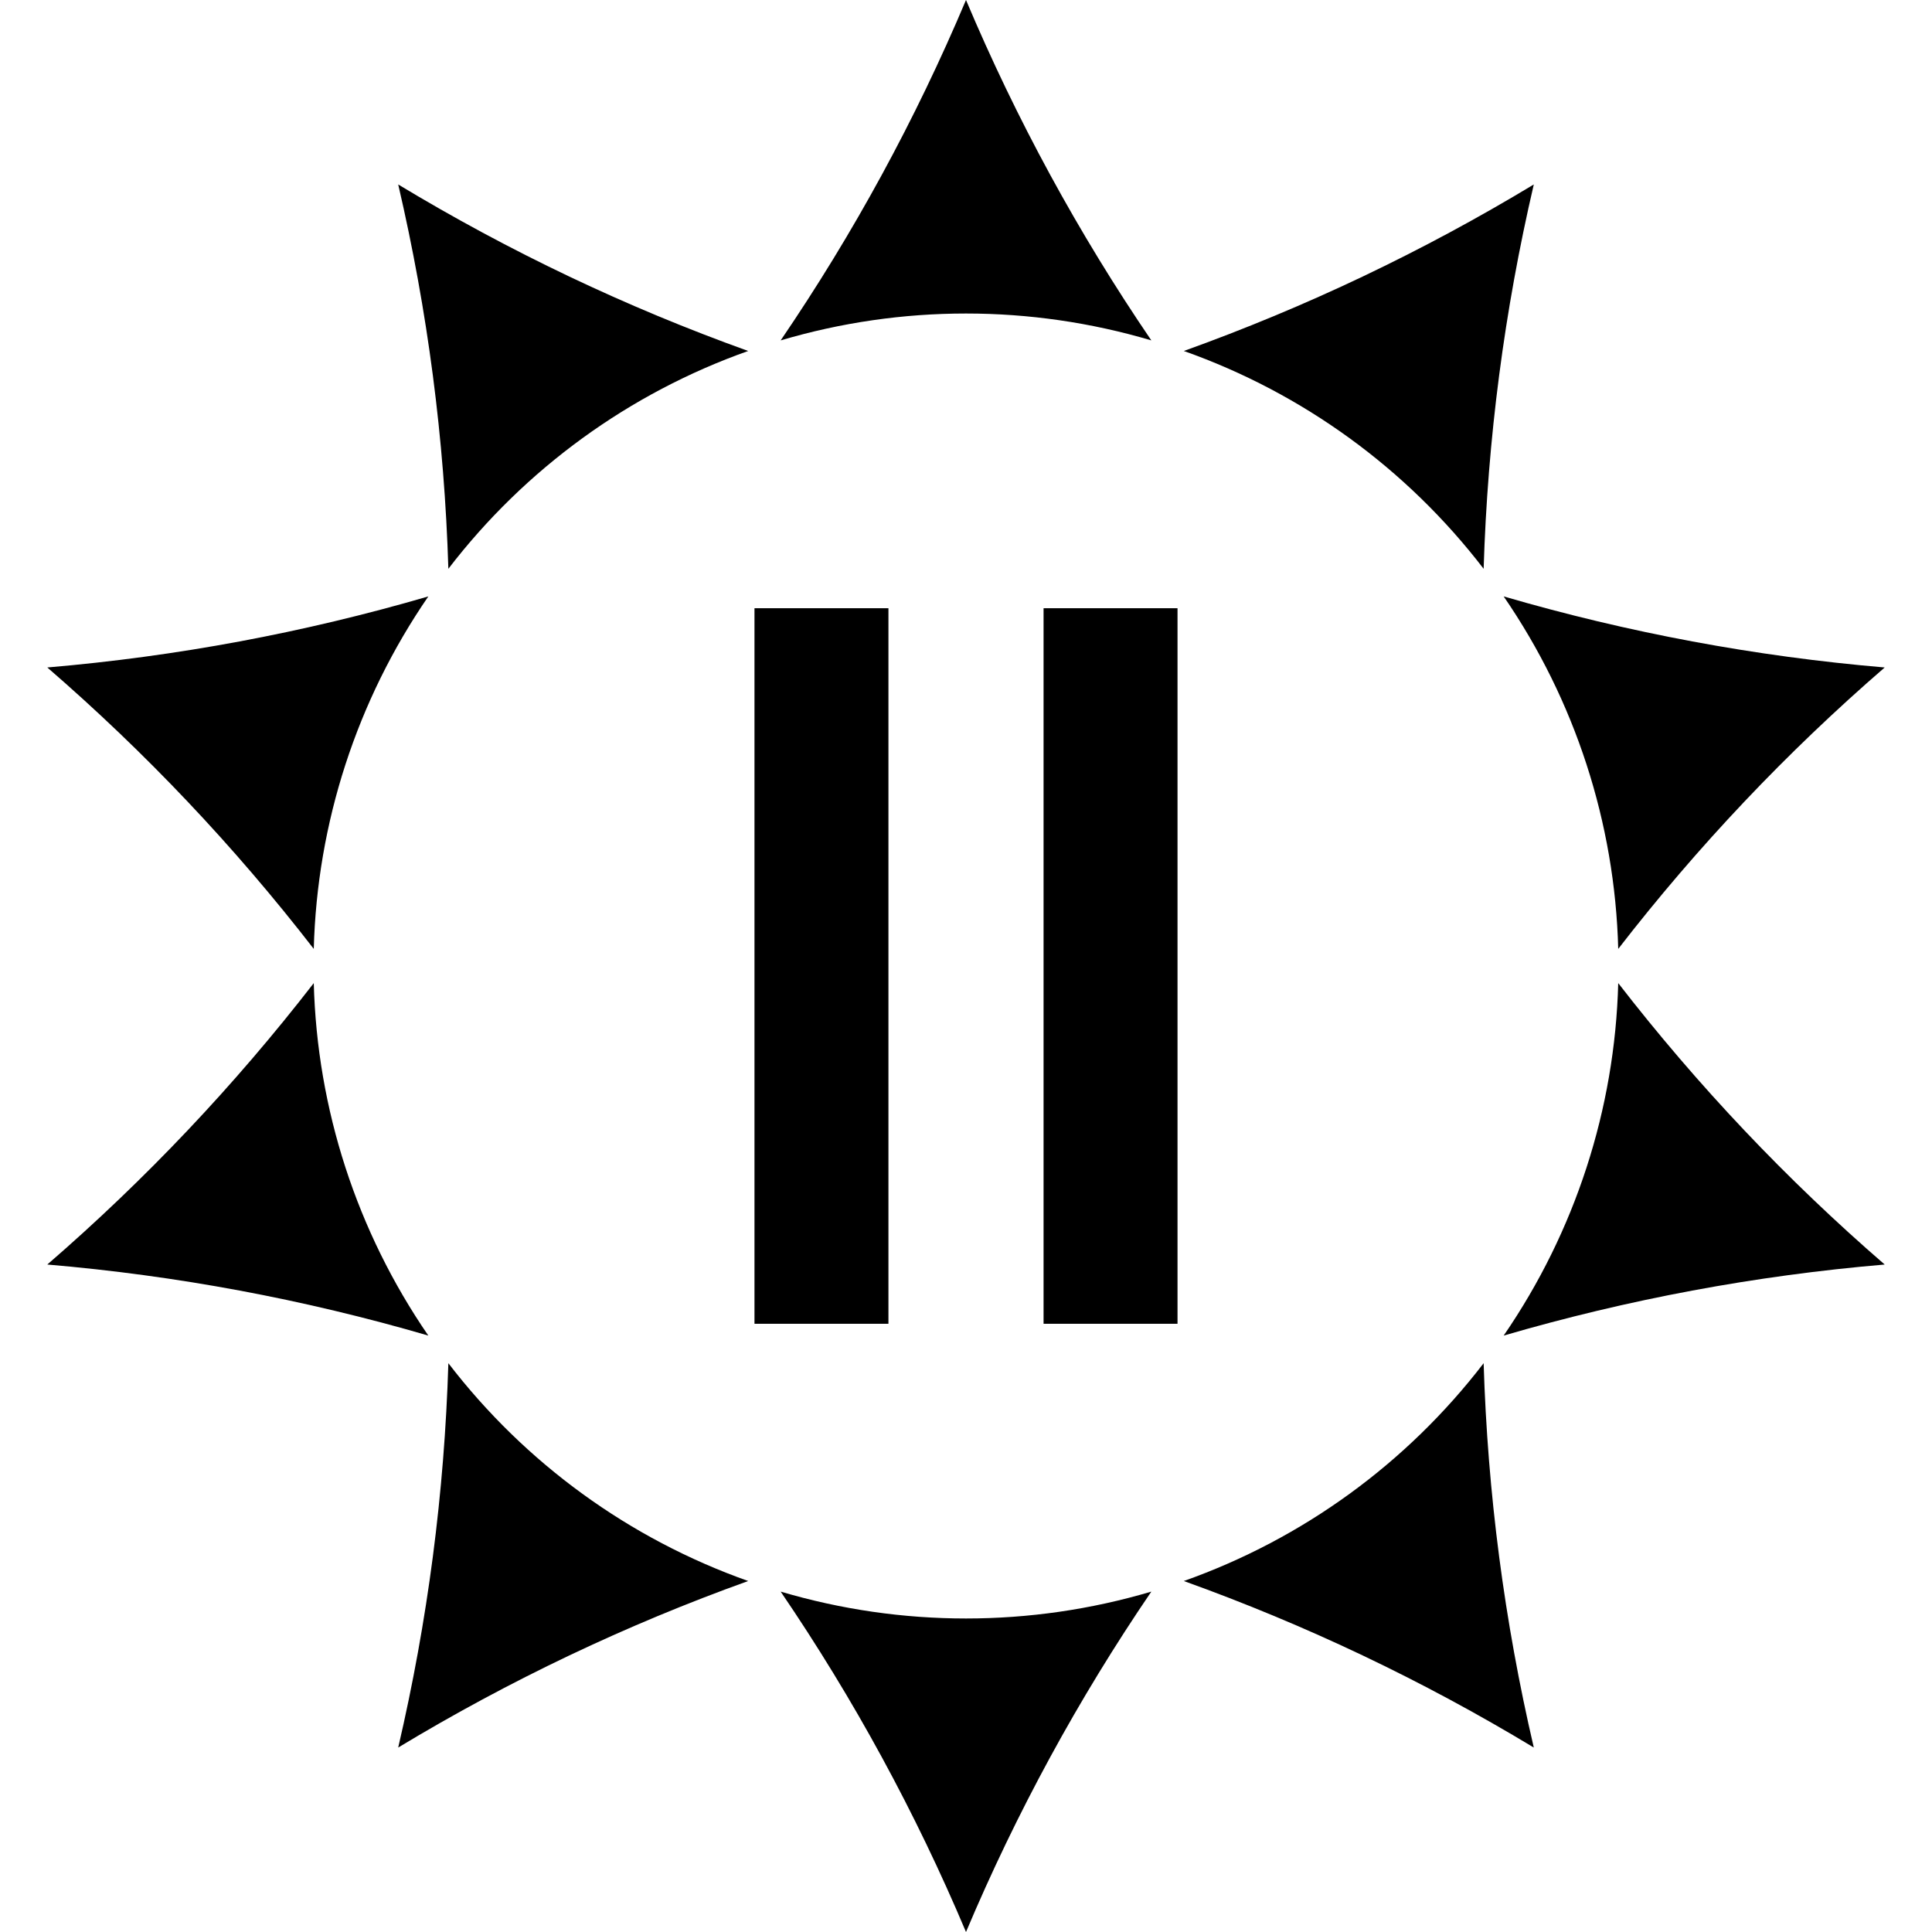
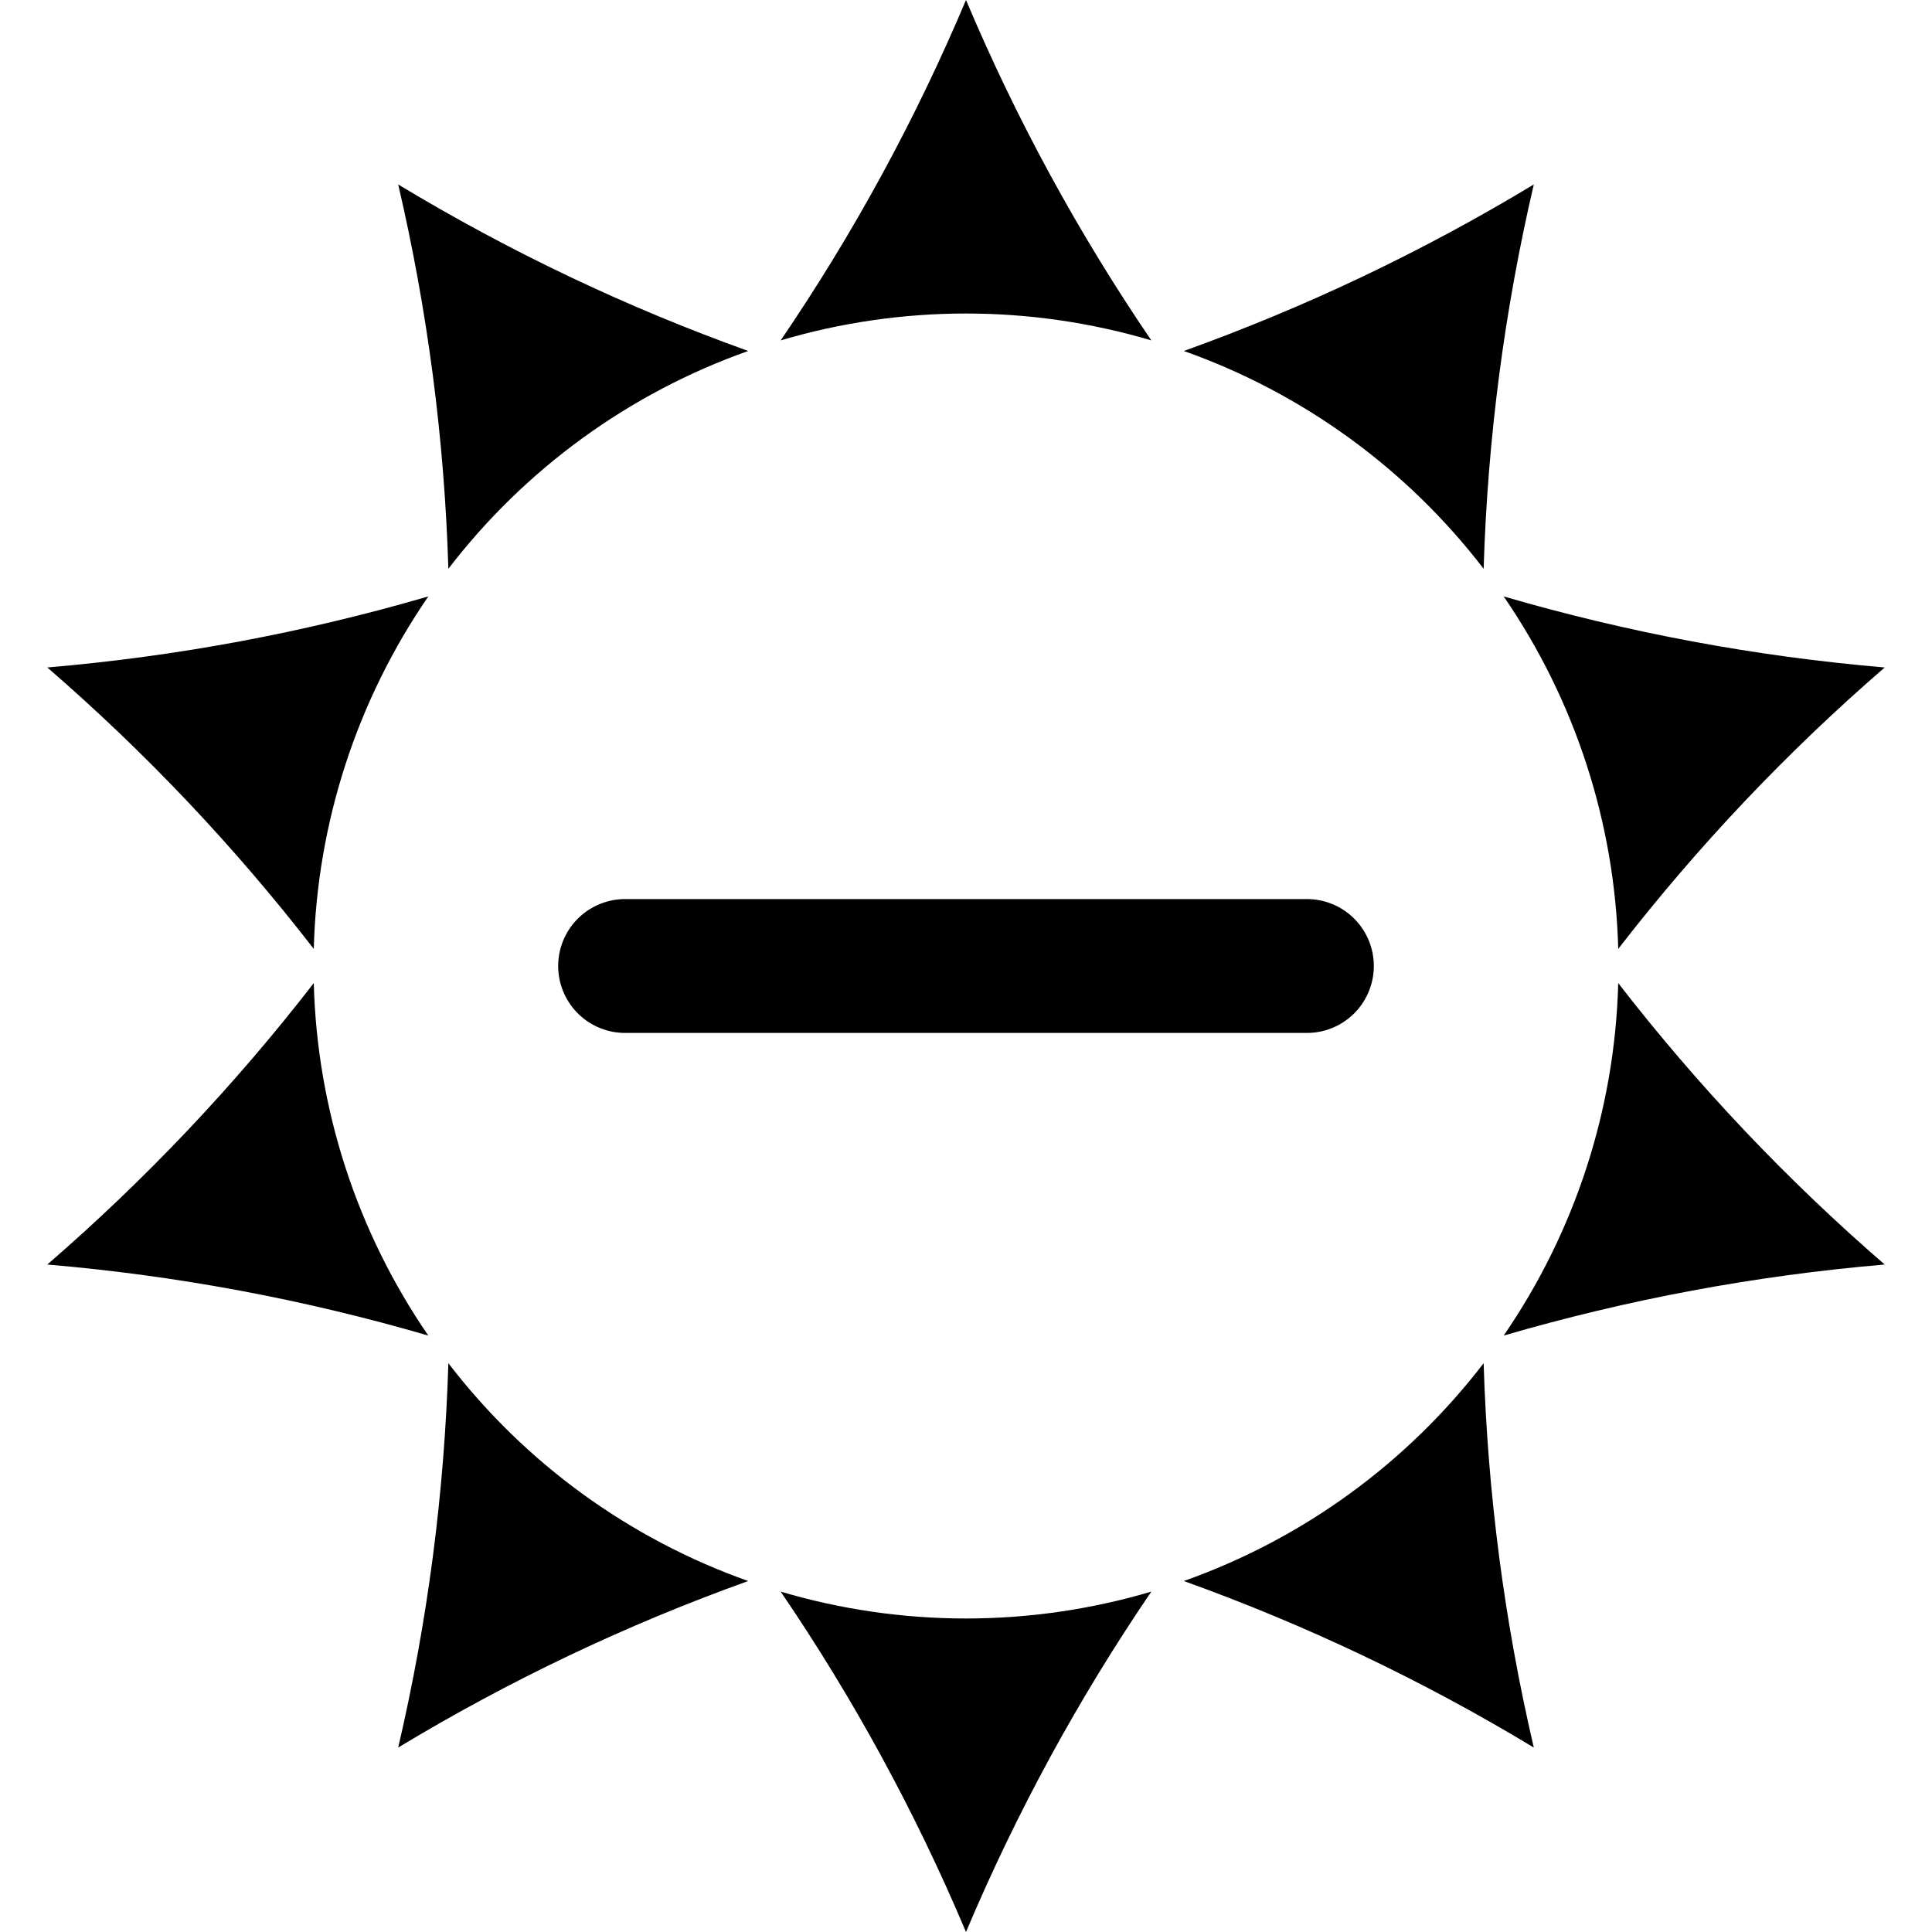
<svg xmlns="http://www.w3.org/2000/svg" viewBox="2.5 2.5 27 27" role="img" aria-label="solstone menubar paused icon">
  <path fill="#000000" d="M16 2.5 Q17.058 5.008 18.59 7.257 A9.118 9.118 0 0 0 13.41 7.257 Q14.942 5.008 16 2.5 Z M23.935 5.078 Q23.317 7.729 23.234 10.449 A9.118 9.118 0 0 0 19.044 7.405 Q21.605 6.485 23.935 5.078 Z M28.839 11.828 Q26.781 13.609 25.115 15.761 A9.118 9.118 0 0 0 23.514 10.835 Q26.127 11.597 28.839 11.828 Z M28.839 20.172 Q26.127 20.403 23.514 21.165 A9.118 9.118 0 0 0 25.115 16.239 Q26.781 18.391 28.839 20.172 Z M23.935 26.922 Q21.605 25.515 19.044 24.595 A9.118 9.118 0 0 0 23.234 21.551 Q23.317 24.271 23.935 26.922 Z M16 29.5 Q14.942 26.992 13.41 24.743 A9.118 9.118 0 0 0 18.59 24.743 Q17.058 26.992 16 29.5 Z M8.065 26.922 Q8.683 24.271 8.766 21.551 A9.118 9.118 0 0 0 12.956 24.595 Q10.395 25.515 8.065 26.922 Z M3.161 20.172 Q5.219 18.391 6.885 16.239 A9.118 9.118 0 0 0 8.486 21.165 Q5.873 20.403 3.161 20.172 Z M3.161 11.828 Q5.873 11.597 8.486 10.835 A9.118 9.118 0 0 0 6.885 15.761 Q5.219 13.609 3.161 11.828 Z M8.065 5.078 Q10.395 6.485 12.956 7.405 A9.118 9.118 0 0 0 8.766 10.449 Q8.683 7.729 8.065 5.078 Z" />
-   <path fill="#000000" d="M13.044 11H14.916V21H13.044ZM17.084 11H18.956V21H17.084Z" />
+   <line x1="11.236" y1="16" x2="20.764" y2="16" stroke="#000000" stroke-width="1.871" stroke-linecap="round" />
</svg>
